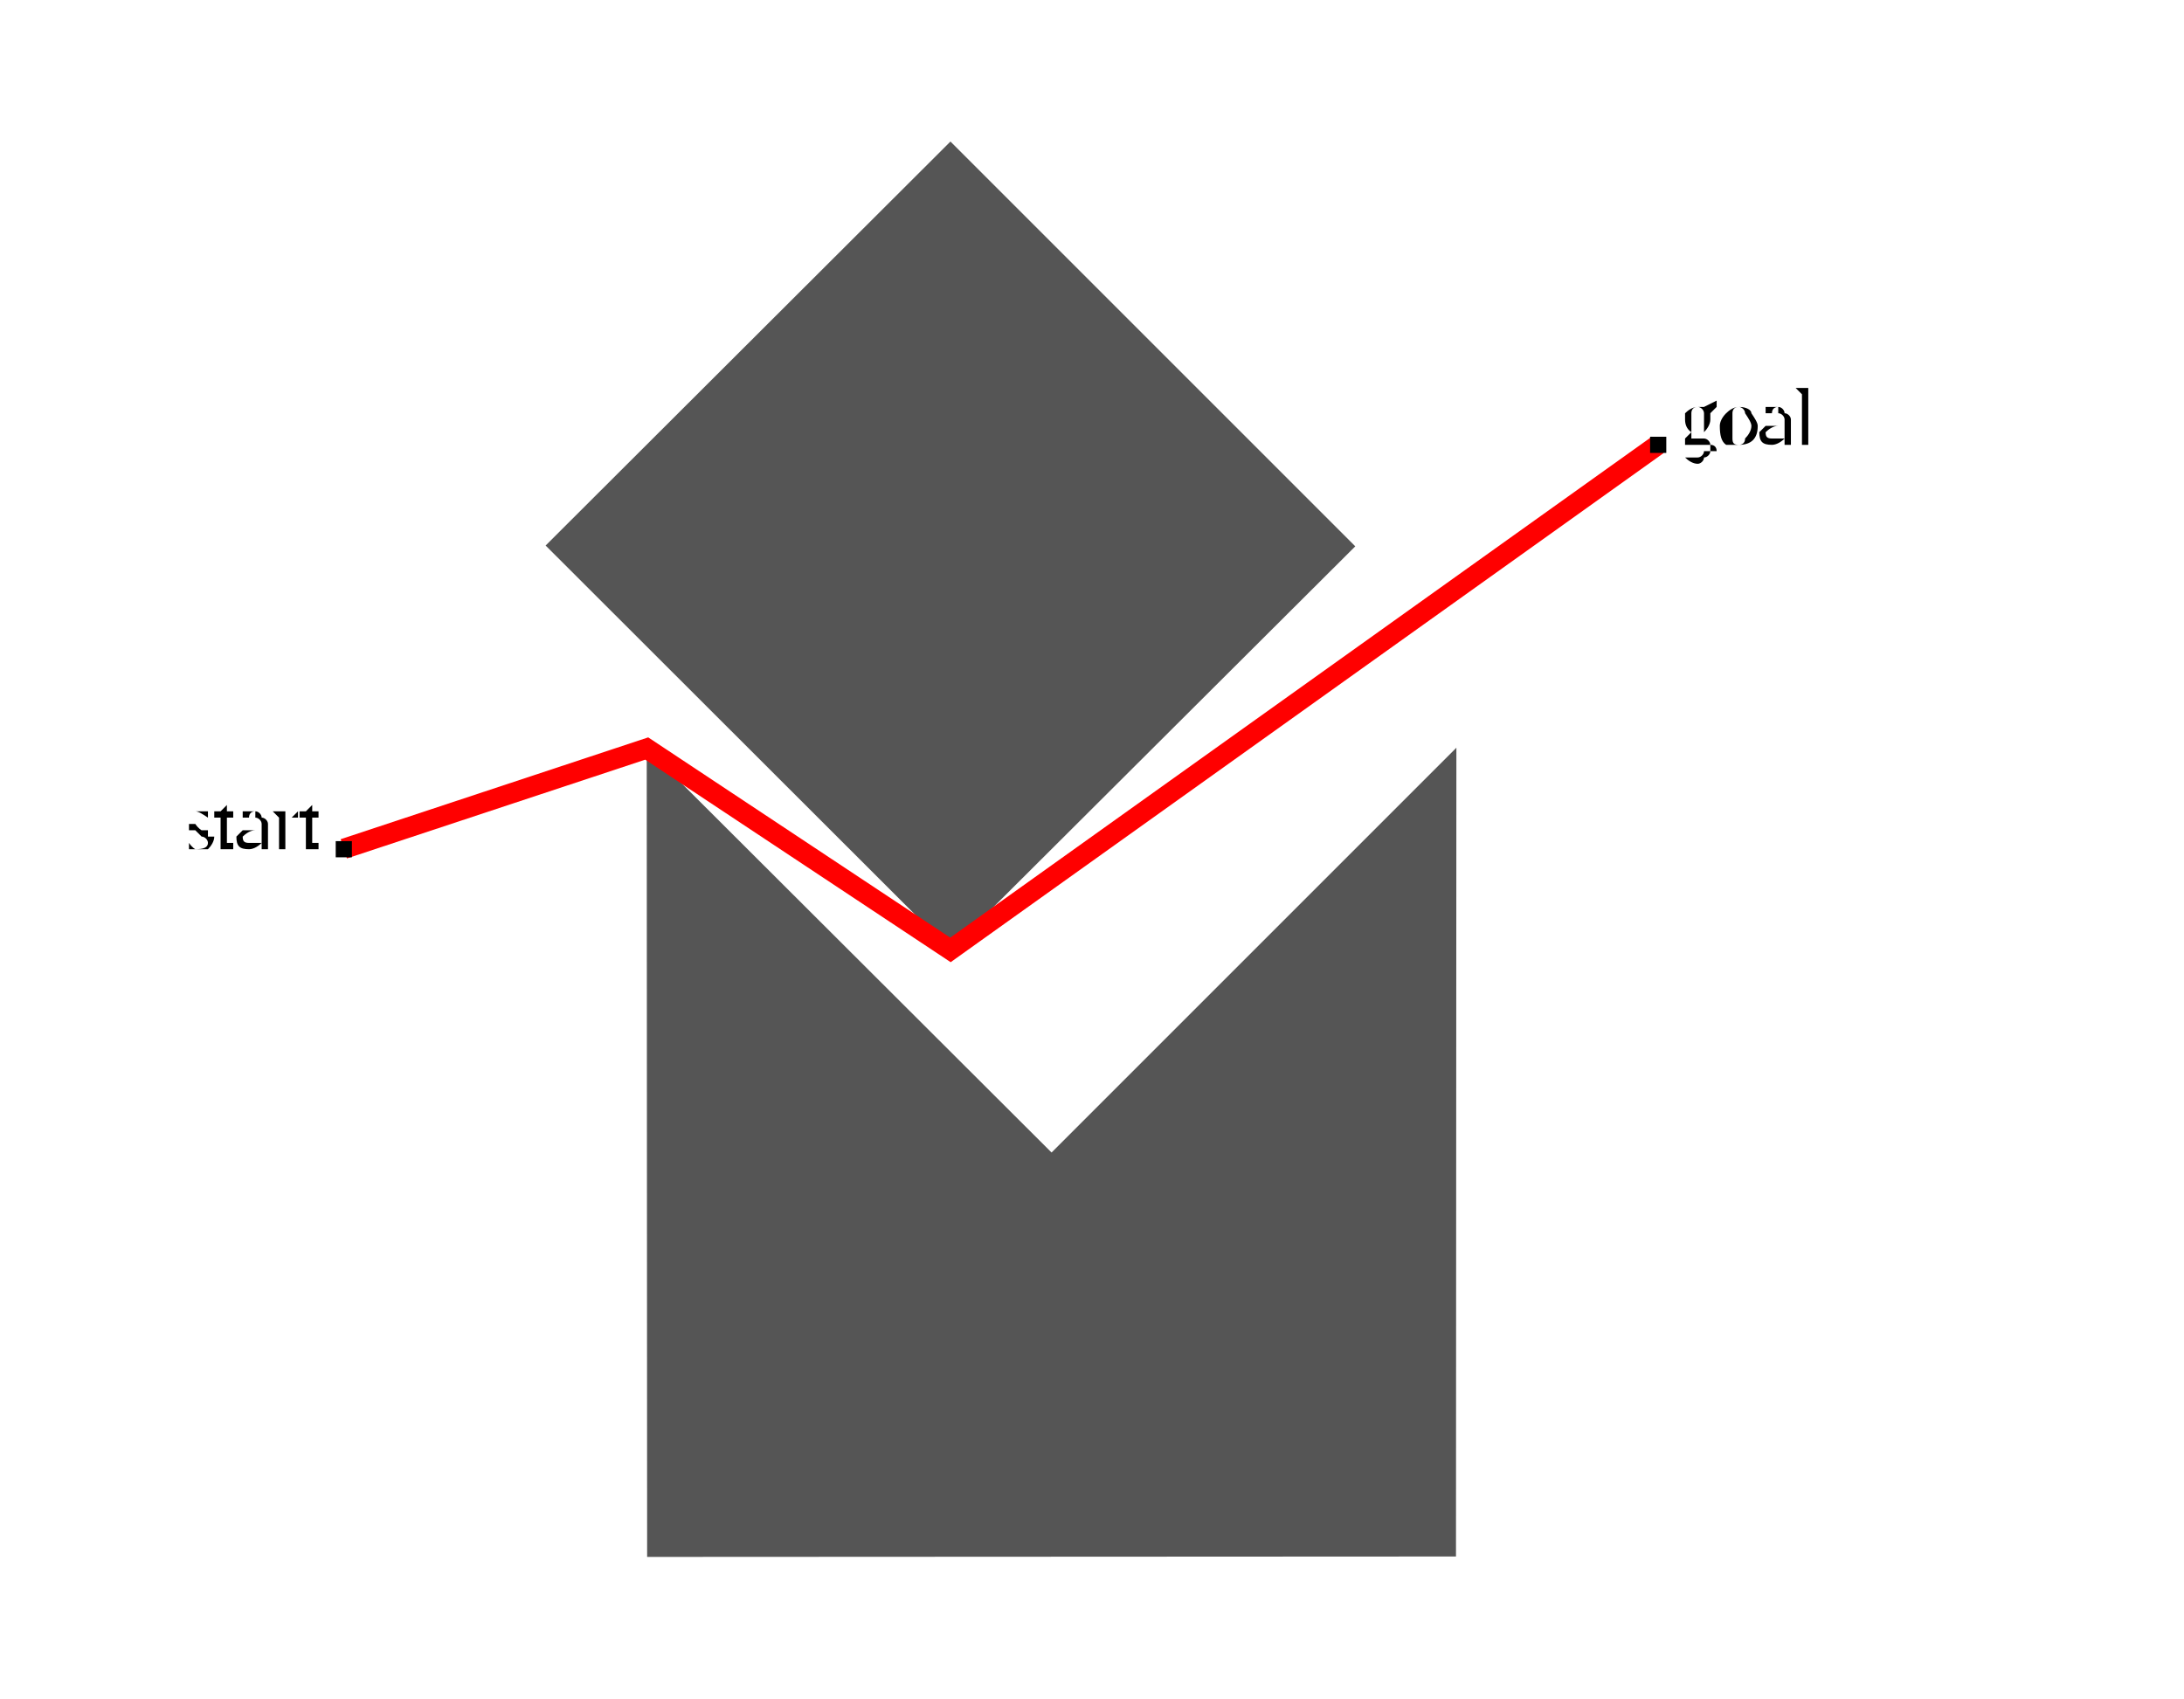
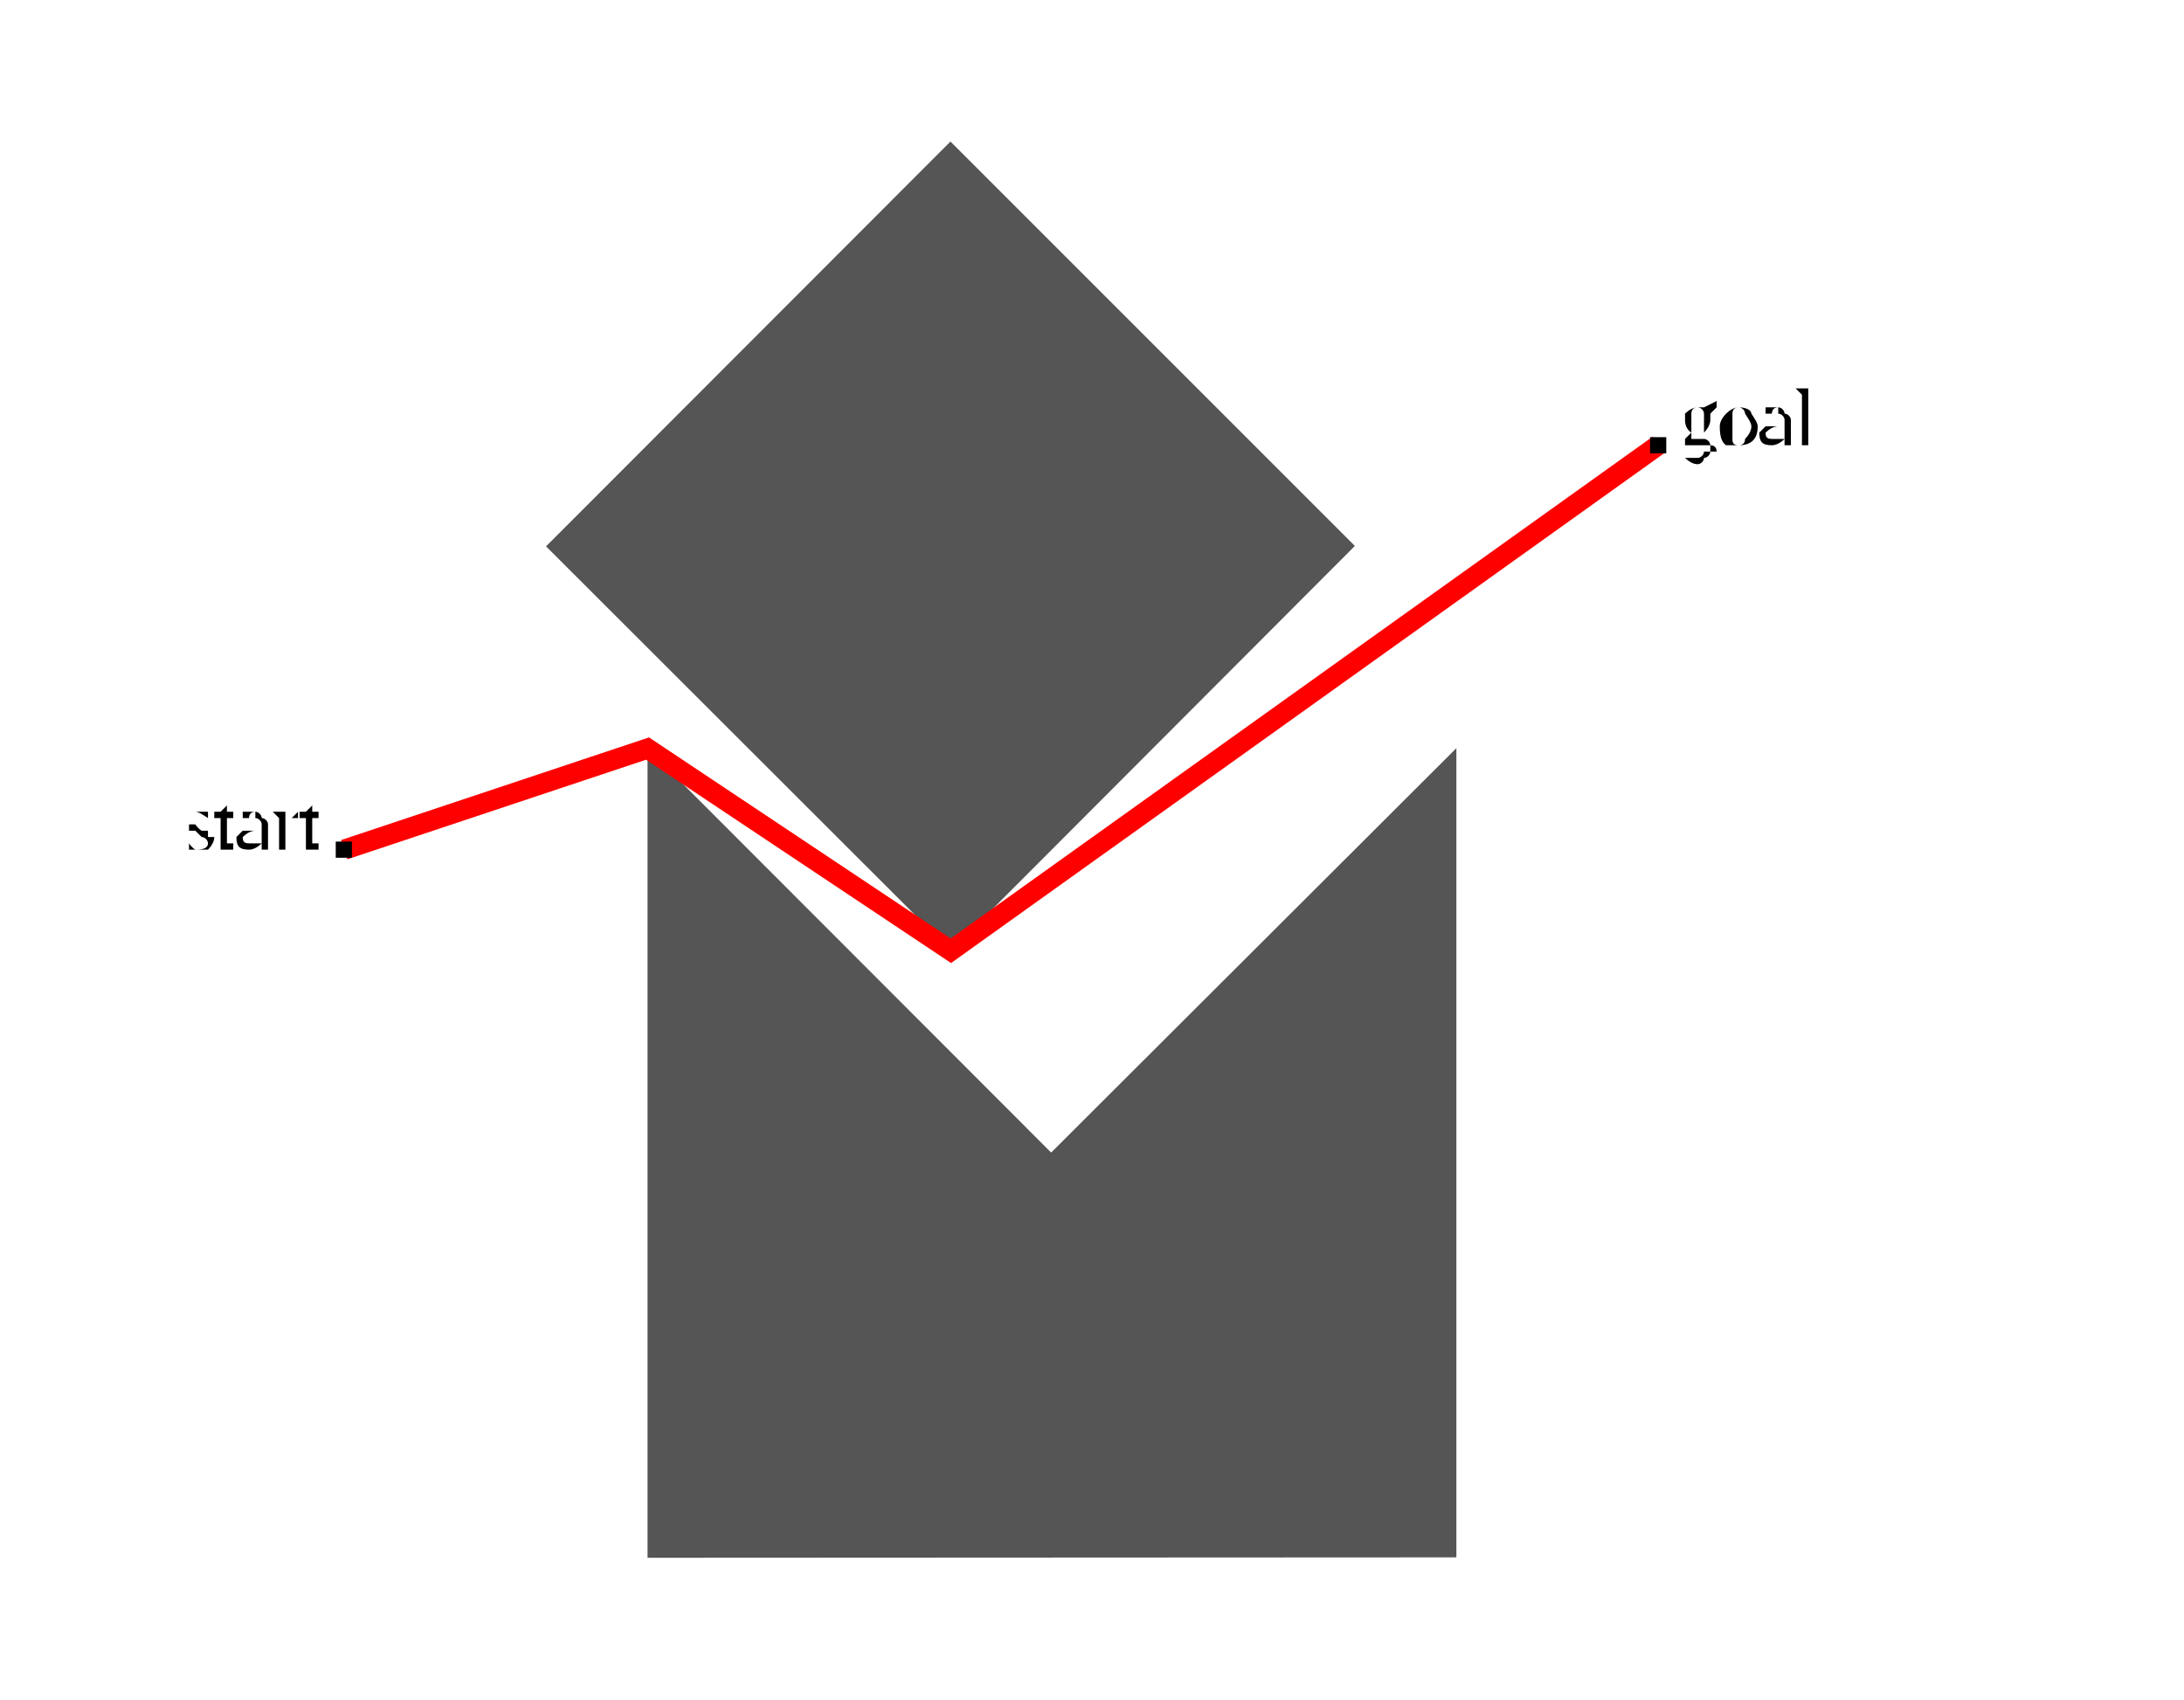
- <svg xmlns="http://www.w3.org/2000/svg" width="90" height="69.997" viewBox="-1.6,-1.85,5.4,4.2" style="background: #FFFFFF">
-   <polygon fill="#555555" points="1,1 2.001,-0.001 2,1.999 0,2 -0.001,0.001 " />
-   <polygon fill="#555555" points="0.75,-1.5 1.751,-0.499 0.75,0.499 -0.251,-0.501 " />
+ <svg xmlns="http://www.w3.org/2000/svg" width="90" height="70.028" viewBox="-1.6,-1.851,5.4,4.202" style="background: #FFFFFF">
+   <polygon fill="#555555" points="0.999,0.999 2.001,-0.001 2.001,2 0.001,2.001 0.001,-0 " />
+   <polygon fill="#555555" points="0.75,-1.501 1.75,-0.501 0.751,0.5 -0.25,-0.5 " />
  <polygon fill="#555555" points="" />
-   <polygon fill="#555555" points="-0.75,0.249 " />
-   <polygon fill="#555555" points="2.499,-0.75 " />
-   <polyline fill="none" stroke="red" stroke-width="0.05" points="-0.75,0.249 -0.001,0.001 0.75,0.499 2.499,-0.75 " />
+   <polygon fill="#555555" points="-0.749,0.25 " />
+   <polygon fill="#555555" points="2.501,-0.751 " />
+   <polyline fill="none" stroke="red" stroke-width="0.05" points="-0.749,0.25 0.001,-0 0.751,0.5 2.501,-0.751 " />
  <rect fill="black" x="-0.77" y="0.23" width="0.04" height="0.04" />
  <rect fill="black" x="2.48" y="-0.77" width="0.04" height="0.04" />
  <text fill="black" x="-1.15" y="0.25" font-size="0.2">start</text>
  <text fill="black" x="2.55" y="-0.75" font-size="0.2">goal</text>
</svg>
